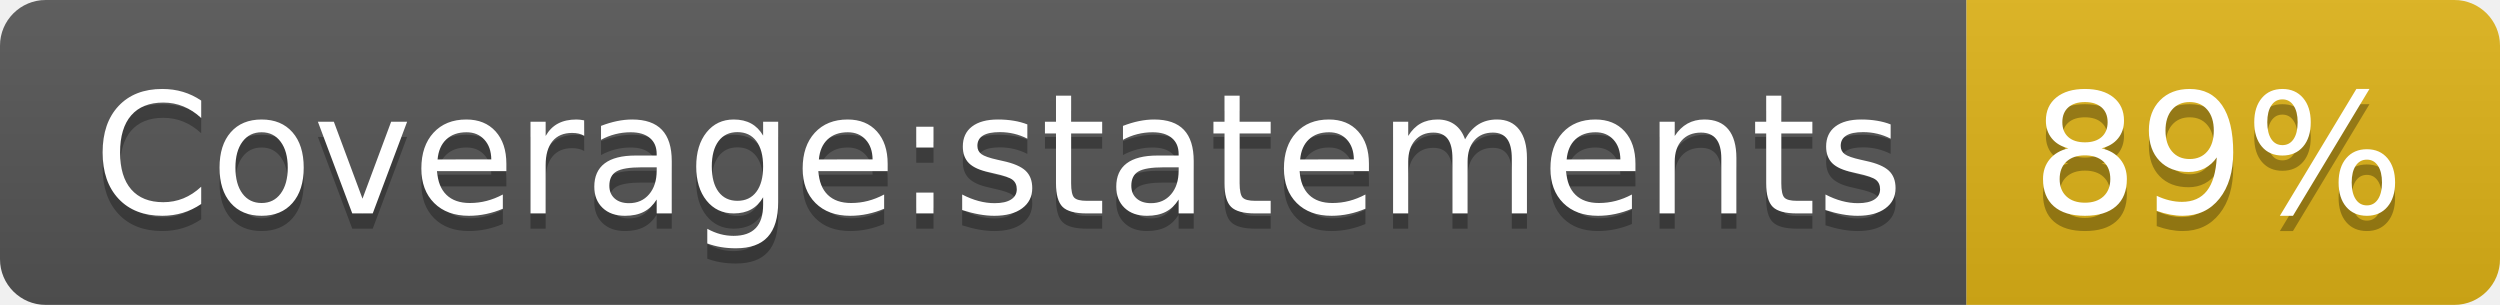
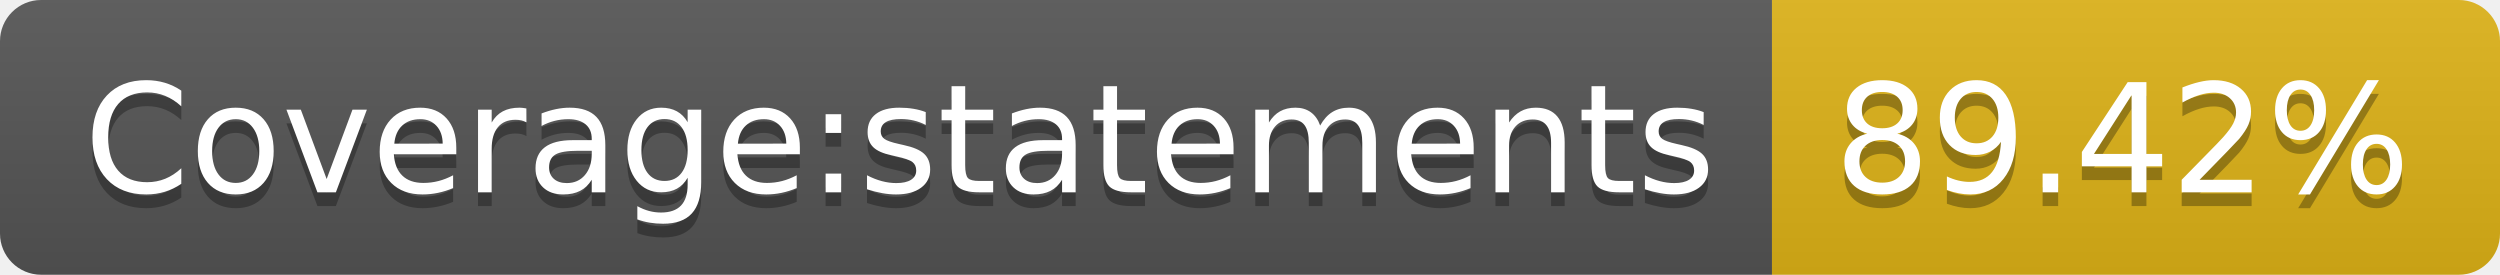
- <svg xmlns="http://www.w3.org/2000/svg" width="164" height="20">
+ <svg xmlns="http://www.w3.org/2000/svg" width="182" height="20">
  <linearGradient id="b" x2="0" y2="100%">
    <stop offset="0" stop-color="#bbb" stop-opacity=".1" />
    <stop offset="1" stop-opacity=".1" />
  </linearGradient>
  <clipPath id="a">
-     <rect width="164" height="20" rx="3" fill="#fff" />
+     <rect width="182" height="20" rx="3" fill="#fff" />
  </clipPath>
  <g clip-path="url(#a)">
    <path fill="#555" d="M0 0h129v20H0z" />
-     <path fill="#dfb317" d="M129 0h35v20H129z" />
-     <path fill="url(#b)" d="M0 0h164v20H0z" />
+     <path fill="#dfb317" d="M129 0h53v20H129z" />
+     <path fill="url(#b)" d="M0 0h182v20H0z" />
  </g>
  <g fill="#fff" text-anchor="middle" font-family="DejaVu Sans,Verdana,Geneva,sans-serif" font-size="110">
    <text x="655" y="150" fill="#010101" fill-opacity=".3" transform="scale(.1)" textLength="1190">Coverage:statements</text>
    <text x="655" y="140" transform="scale(.1)" textLength="1190">Coverage:statements</text>
-     <text x="1455" y="150" fill="#010101" fill-opacity=".3" transform="scale(.1)" textLength="250">89%</text>
-     <text x="1455" y="140" transform="scale(.1)" textLength="250">89%</text>
+     <text x="1545" y="150" fill="#010101" fill-opacity=".3" transform="scale(.1)" textLength="430">89.42%</text>
+     <text x="1545" y="140" transform="scale(.1)" textLength="430">89.42%</text>
  </g>
</svg>
